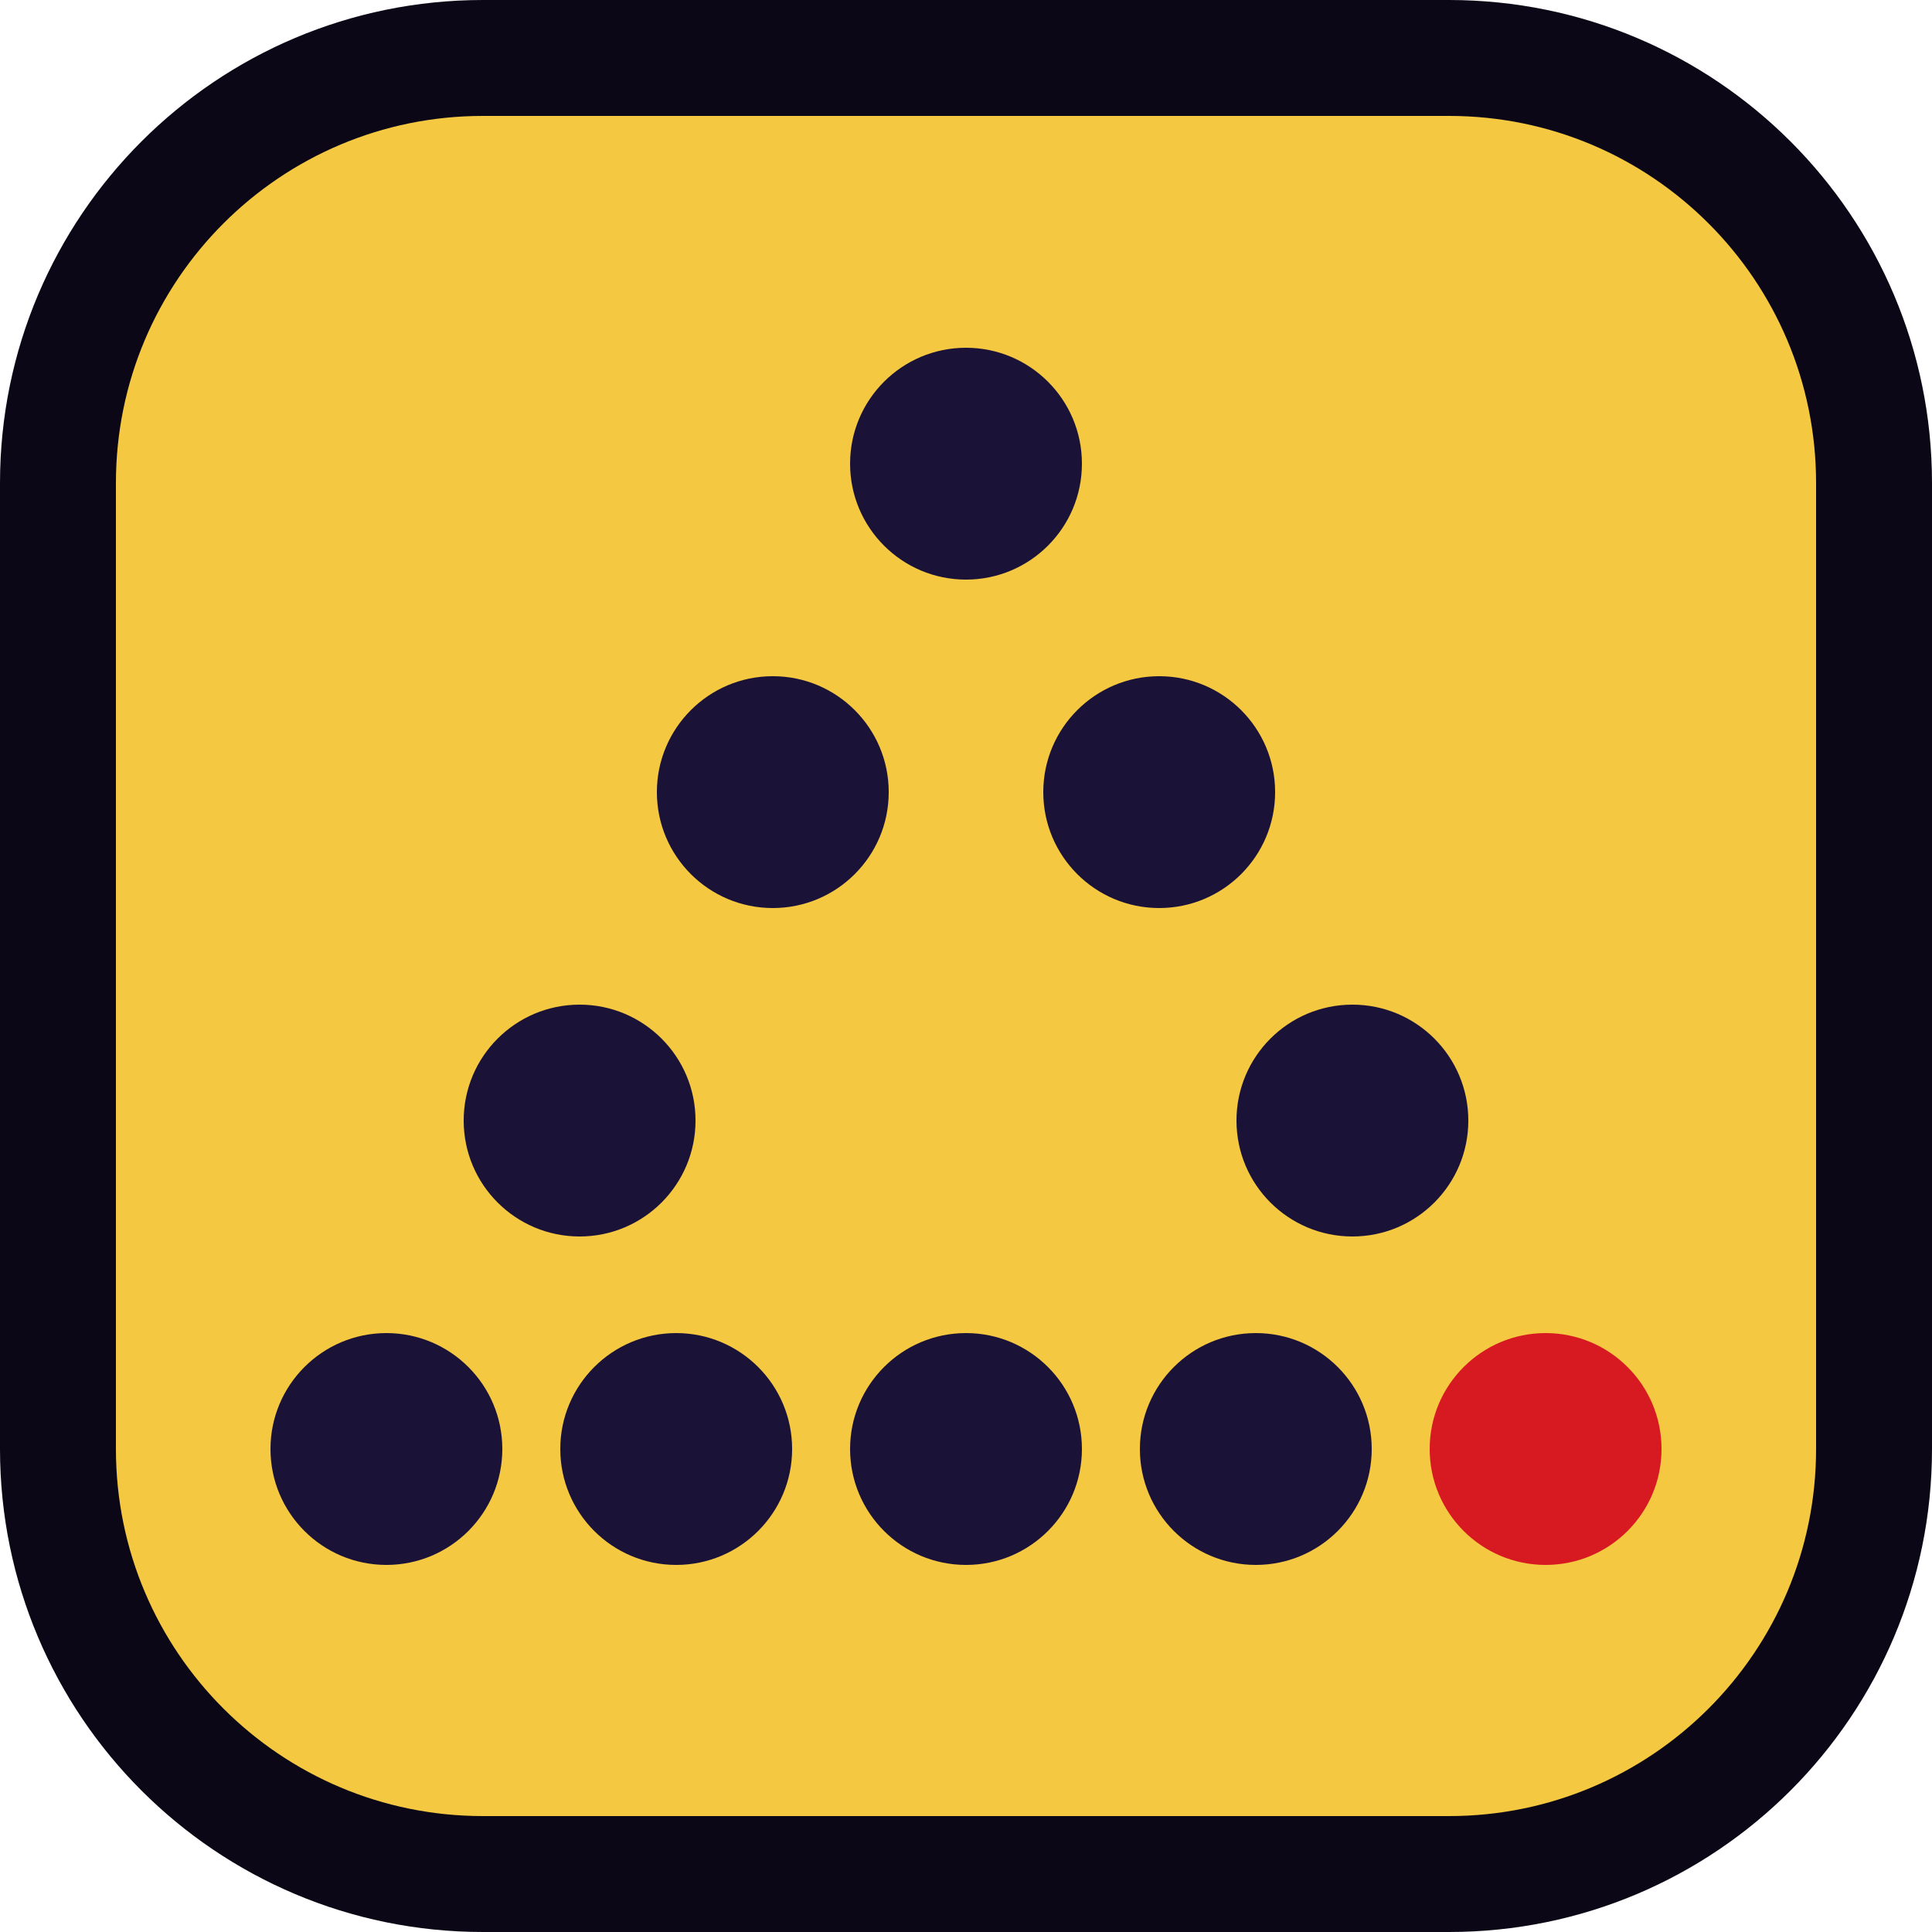
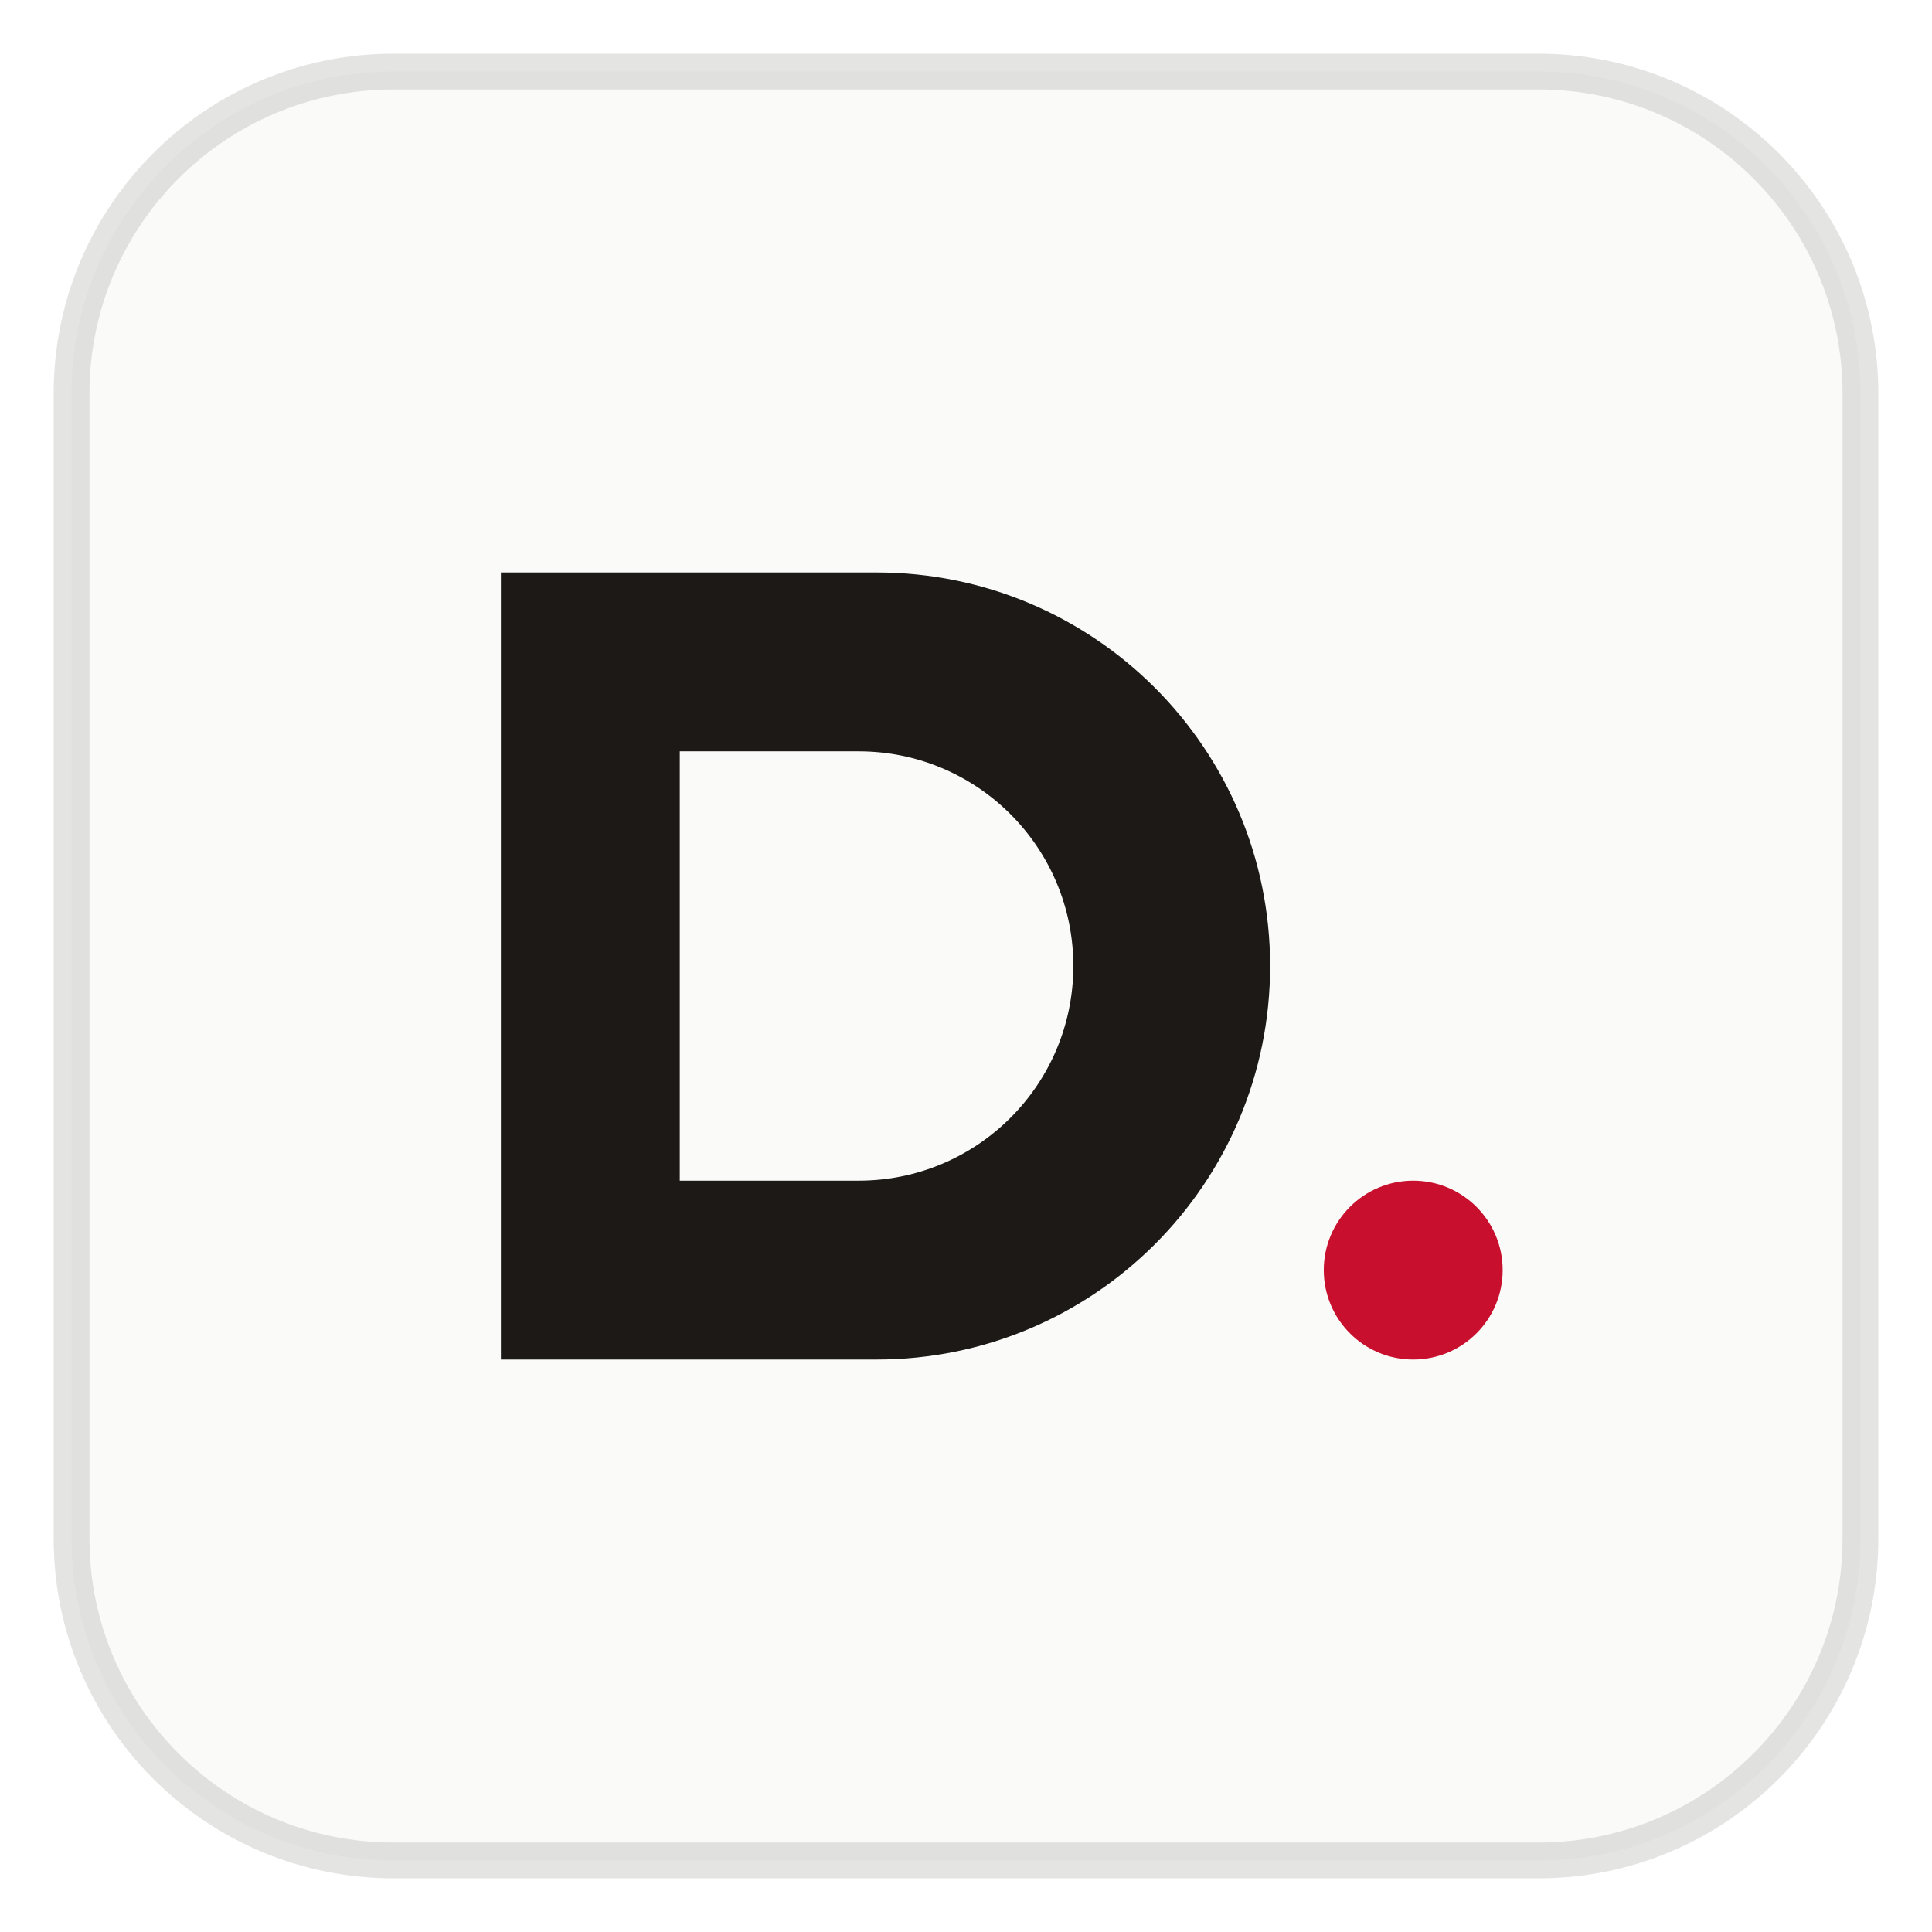
- <svg xmlns="http://www.w3.org/2000/svg" viewBox="0 0 100 100">
-   <rect x="3" y="3" width="94" height="94" rx="22" fill="#f5c842" stroke="#0b0716" stroke-width="6" />
-   <g fill="#1b1238">
-     <circle cx="50" cy="24" r="6" />
-     <circle cx="40" cy="41" r="6" />
-     <circle cx="60" cy="41" r="6" />
-     <circle cx="30" cy="58" r="6" />
-     <circle cx="70" cy="58" r="6" />
-     <circle cx="20" cy="75" r="6" />
-     <circle cx="35" cy="75" r="6" />
-     <circle cx="50" cy="75" r="6" />
-     <circle cx="65" cy="75" r="6" />
-   </g>
-   <circle cx="80" cy="75" r="6" fill="#d71921" />
+ <svg xmlns="http://www.w3.org/2000/svg" viewBox="0 0 108 108">
+   <rect x="4" y="4" width="100" height="100" rx="18" fill="#fafaf9" stroke="#1c1917" stroke-opacity=".12" stroke-width="2" />
+   <path fill="#1c1917" fill-rule="evenodd" d="M28 32H49A22 22 0 0 1 49 76H28Z M38 42H48A12 12 0 0 1 48 66H38Z" />
+   <circle cx="79" cy="71" r="5" fill="#c8102e" />
</svg>
